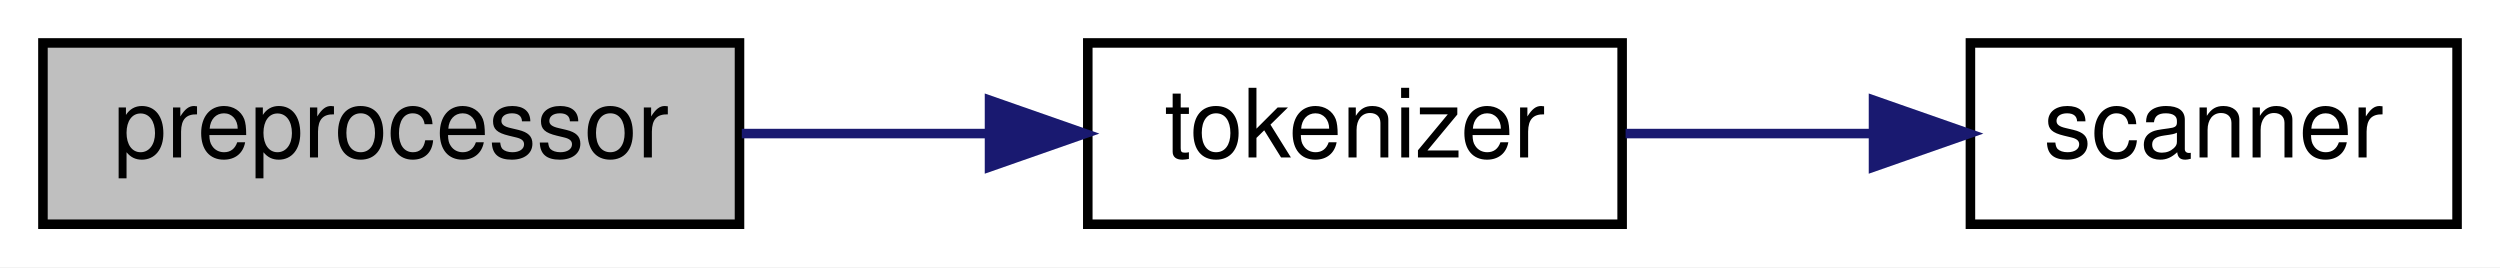
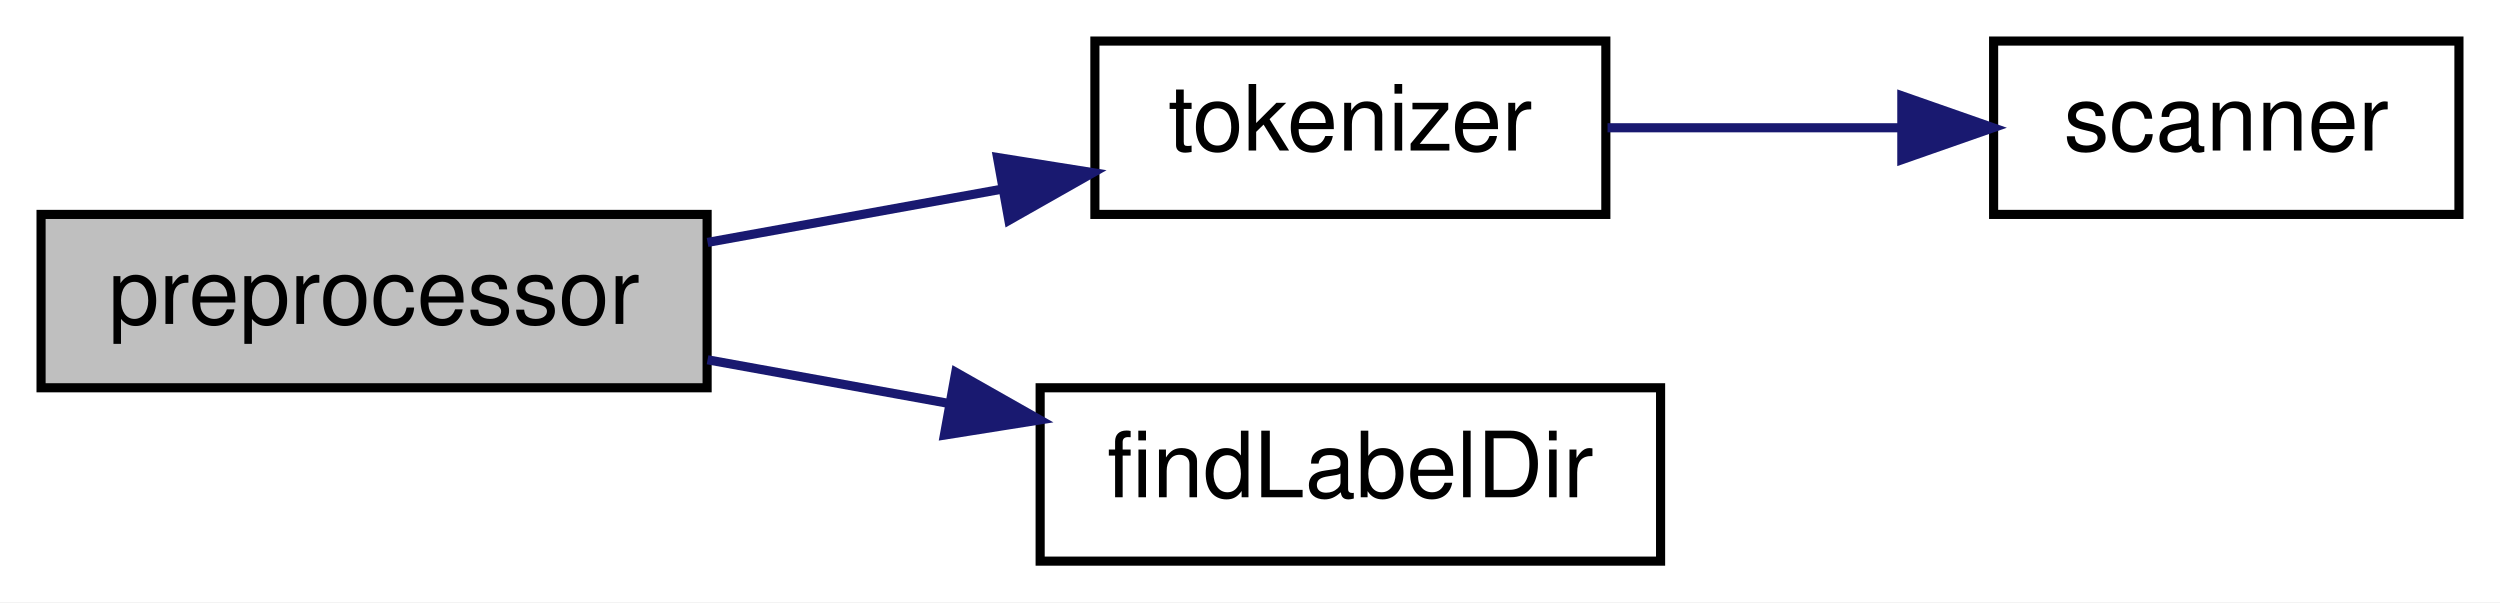
- <svg xmlns="http://www.w3.org/2000/svg" xmlns:xlink="http://www.w3.org/1999/xlink" width="262pt" height="28pt" viewBox="0.00 0.00 262.00 28.00">
-   <g id="graph0" class="graph" transform="scale(1 1) rotate(0) translate(4 24)">
-     <polygon fill="white" stroke="none" points="-4,4 -4,-24 258,-24 258,4 -4,4" />
+ <svg xmlns="http://www.w3.org/2000/svg" xmlns:xlink="http://www.w3.org/1999/xlink" width="274pt" height="66pt" viewBox="0.00 0.00 274.00 66.00">
+   <g id="graph0" class="graph" transform="scale(1 1) rotate(0) translate(4 62)">
+     <polygon fill="white" stroke="none" points="-4,4 -4,-62 270,-62 270,4 -4,4" />
    <g id="node1" class="node">
-       <polygon fill="#bfbfbf" stroke="black" points="0.5,-0.5 0.5,-19.5 73.5,-19.5 73.5,-0.5 0.5,-0.5" />
-       <text text-anchor="middle" x="37" y="-7.5" font-family="Helvetica,sans-Serif" font-size="10.00">preprocessor</text>
+       <polygon fill="#bfbfbf" stroke="black" points="0.5,-19.5 0.5,-38.5 73.5,-38.5 73.5,-19.5 0.5,-19.5" />
+       <text text-anchor="middle" x="37" y="-26.5" font-family="Helvetica,sans-Serif" font-size="10.00">preprocessor</text>
    </g>
    <g id="node2" class="node">
      <g id="a_node2">
        <a xlink:href="lexer_8cpp.html#ab482a9701233ff4e5a0ffc1f75f9c41a" target="_top" xlink:title="tokenizer">
-           <polygon fill="white" stroke="black" points="110,-0.5 110,-19.5 166,-19.5 166,-0.5 110,-0.5" />
-           <text text-anchor="middle" x="138" y="-7.5" font-family="Helvetica,sans-Serif" font-size="10.00">tokenizer</text>
+           <polygon fill="white" stroke="black" points="116,-38.5 116,-57.5 172,-57.5 172,-38.5 116,-38.5" />
+           <text text-anchor="middle" x="144" y="-45.5" font-family="Helvetica,sans-Serif" font-size="10.00">tokenizer</text>
        </a>
      </g>
    </g>
    <g id="edge1" class="edge">
-       <path fill="none" stroke="midnightblue" d="M73.741,-10C82.168,-10 91.172,-10 99.666,-10" />
-       <polygon fill="midnightblue" stroke="midnightblue" points="99.702,-13.5 109.702,-10 99.702,-6.5 99.702,-13.5" />
+       <path fill="none" stroke="midnightblue" d="M73.548,-35.432C83.9,-37.306 95.237,-39.357 105.695,-41.249" />
+       <polygon fill="midnightblue" stroke="midnightblue" points="105.326,-44.739 115.789,-43.076 106.572,-37.851 105.326,-44.739" />
+     </g>
+     <g id="node4" class="node">
+       <g id="a_node4">
+         <a xlink:href="preprocessor_8cpp.html#a130bd12178693578a2c217a3011725f3" target="_top" xlink:title="findLabelDir">
+           <polygon fill="white" stroke="black" points="110,-0.5 110,-19.5 178,-19.5 178,-0.5 110,-0.5" />
+           <text text-anchor="middle" x="144" y="-7.5" font-family="Helvetica,sans-Serif" font-size="10.00">findLabelDir</text>
+         </a>
+       </g>
+     </g>
+     <g id="edge3" class="edge">
+       <path fill="none" stroke="midnightblue" d="M73.548,-22.567C82.015,-21.035 91.141,-19.384 99.905,-17.798" />
+       <polygon fill="midnightblue" stroke="midnightblue" points="100.75,-21.202 109.966,-15.977 99.503,-14.314 100.75,-21.202" />
    </g>
    <g id="node3" class="node">
      <g id="a_node3">
        <a xlink:href="lexer_8cpp.html#a63ef6d488951c4541159fe0961565c4d" target="_top" xlink:title="scanner">
-           <polygon fill="white" stroke="black" points="202.5,-0.5 202.5,-19.5 253.5,-19.5 253.5,-0.5 202.5,-0.5" />
-           <text text-anchor="middle" x="228" y="-7.5" font-family="Helvetica,sans-Serif" font-size="10.00">scanner</text>
+           <polygon fill="white" stroke="black" points="214.5,-38.5 214.5,-57.5 265.5,-57.5 265.5,-38.5 214.5,-38.5" />
+           <text text-anchor="middle" x="240" y="-45.5" font-family="Helvetica,sans-Serif" font-size="10.00">scanner</text>
        </a>
      </g>
    </g>
    <g id="edge2" class="edge">
-       <path fill="none" stroke="midnightblue" d="M166.361,-10C174.54,-10 183.617,-10 192.205,-10" />
-       <polygon fill="midnightblue" stroke="midnightblue" points="192.344,-13.5 202.344,-10 192.344,-6.5 192.344,-13.5" />
+       <path fill="none" stroke="midnightblue" d="M172.189,-48C182.193,-48 193.662,-48 204.243,-48" />
+       <polygon fill="midnightblue" stroke="midnightblue" points="204.439,-51.5 214.439,-48 204.439,-44.5 204.439,-51.5" />
    </g>
  </g>
</svg>
